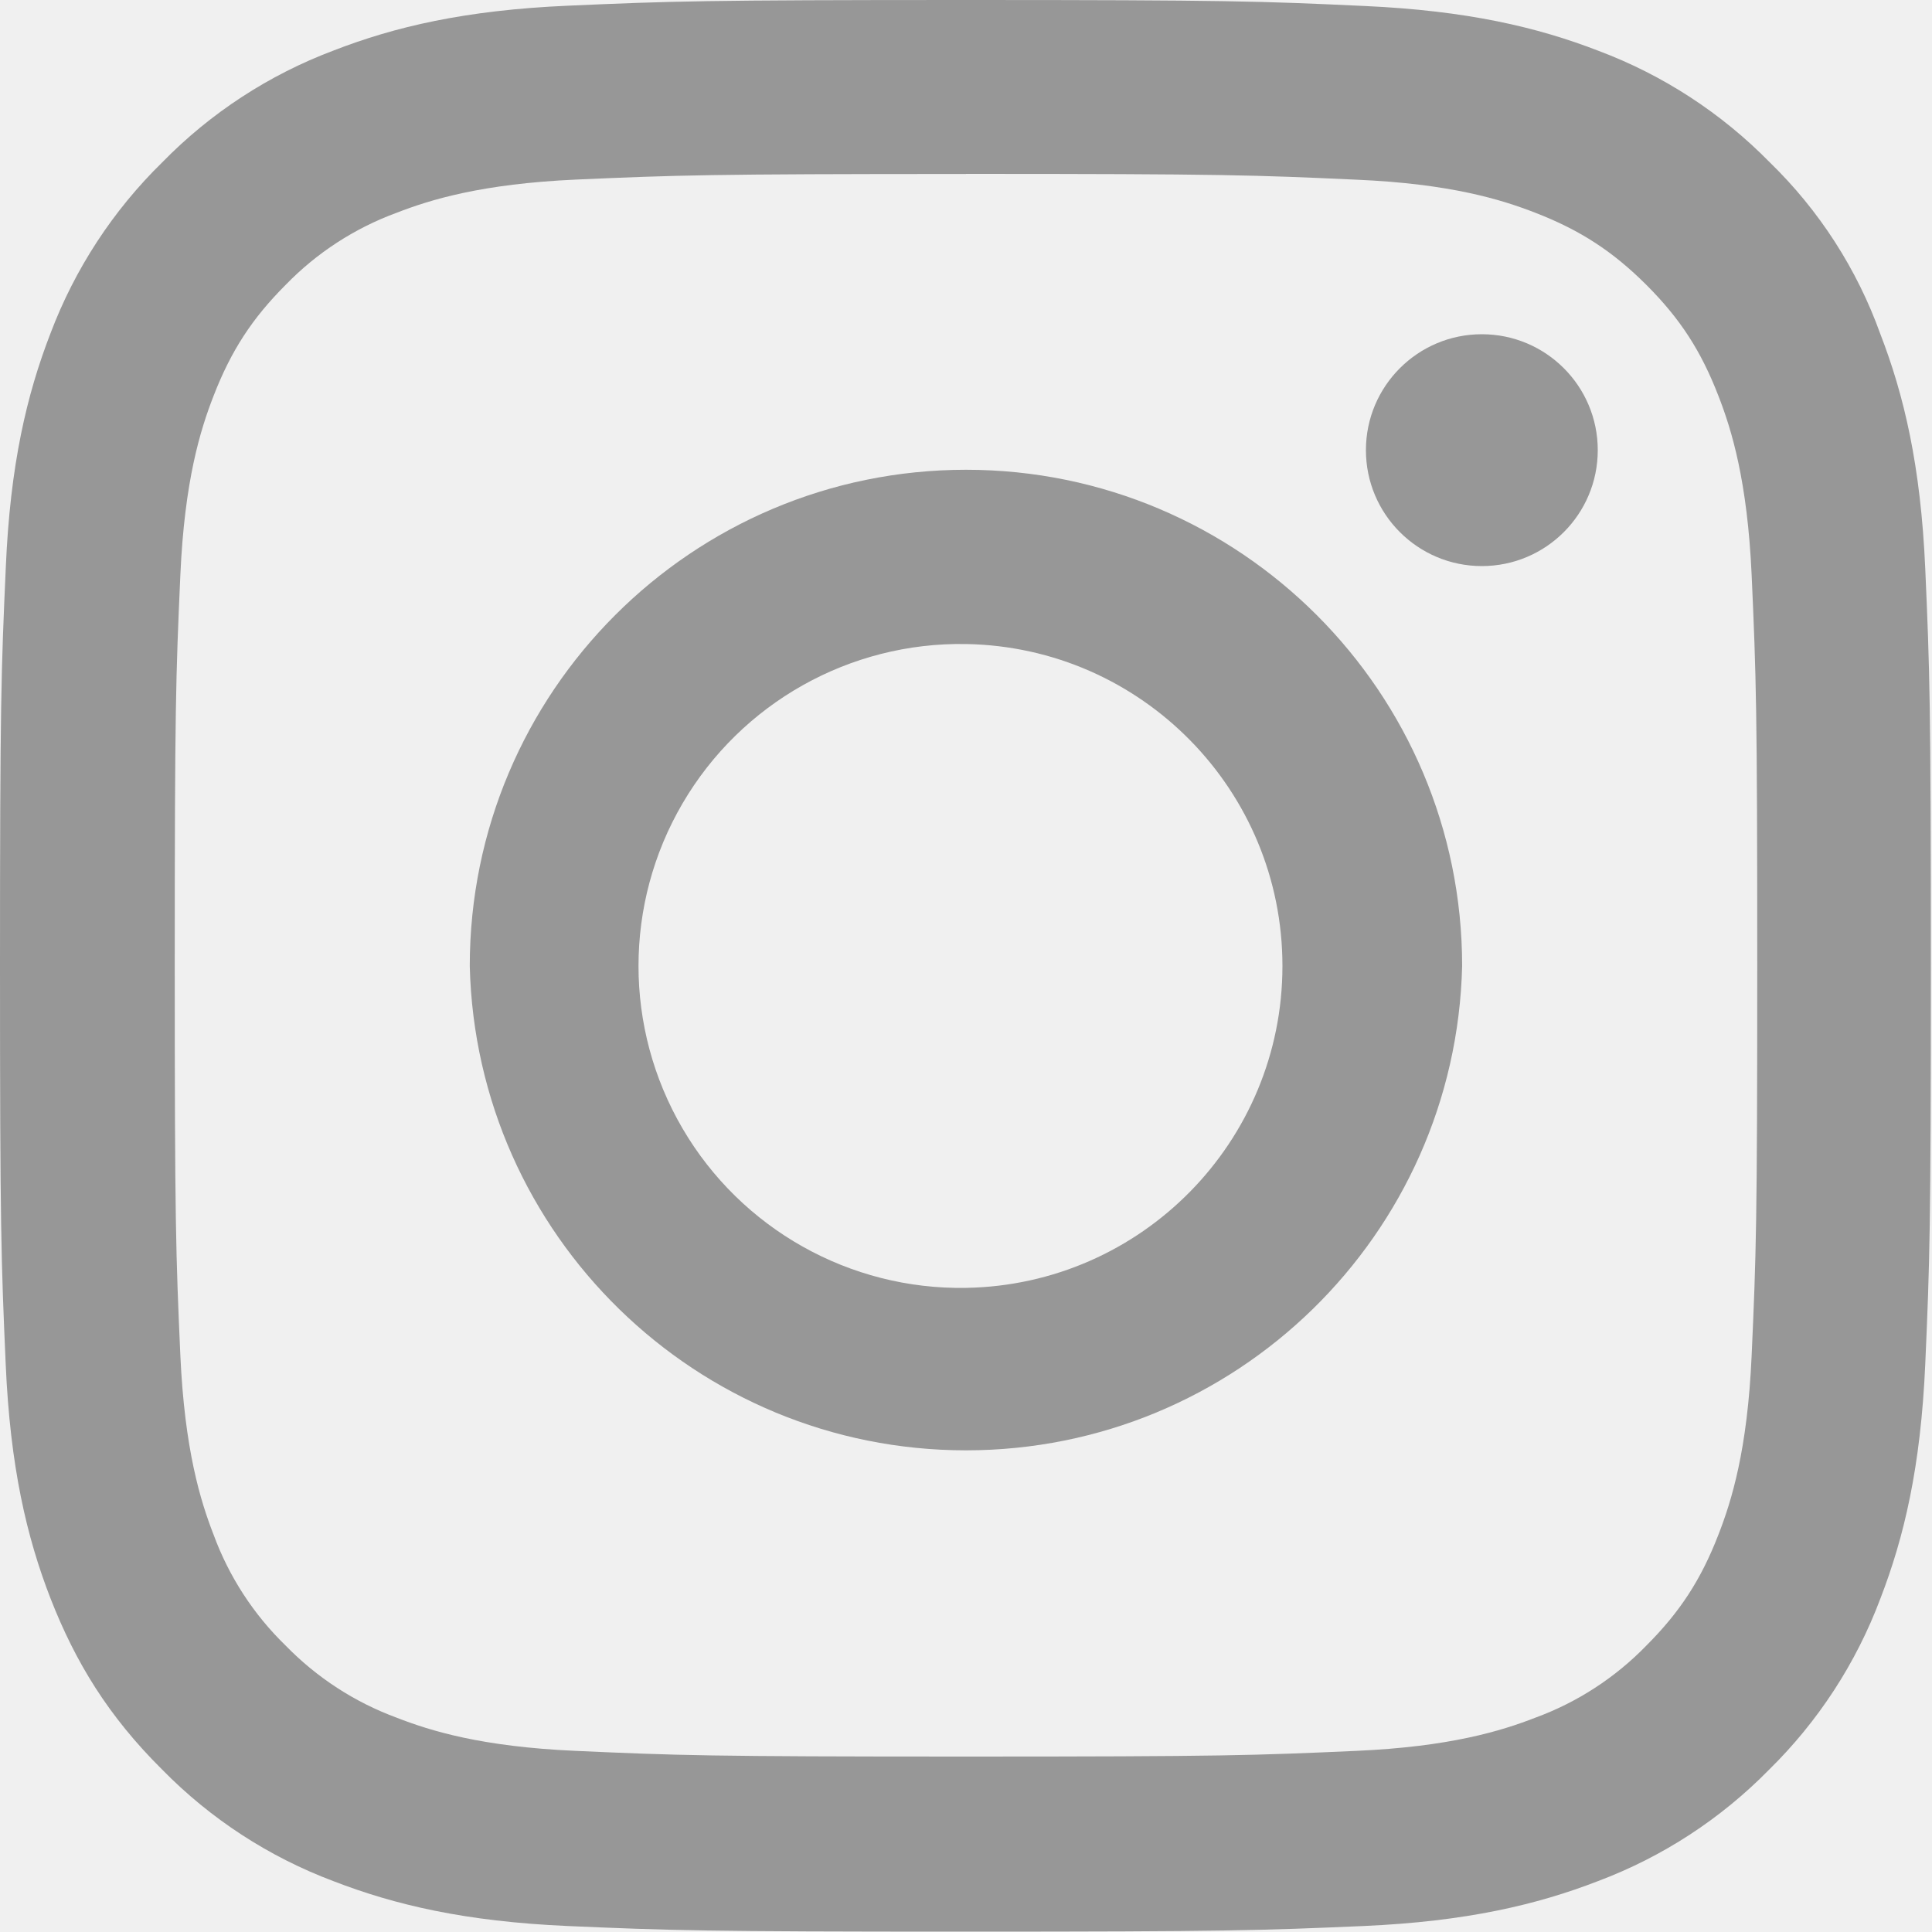
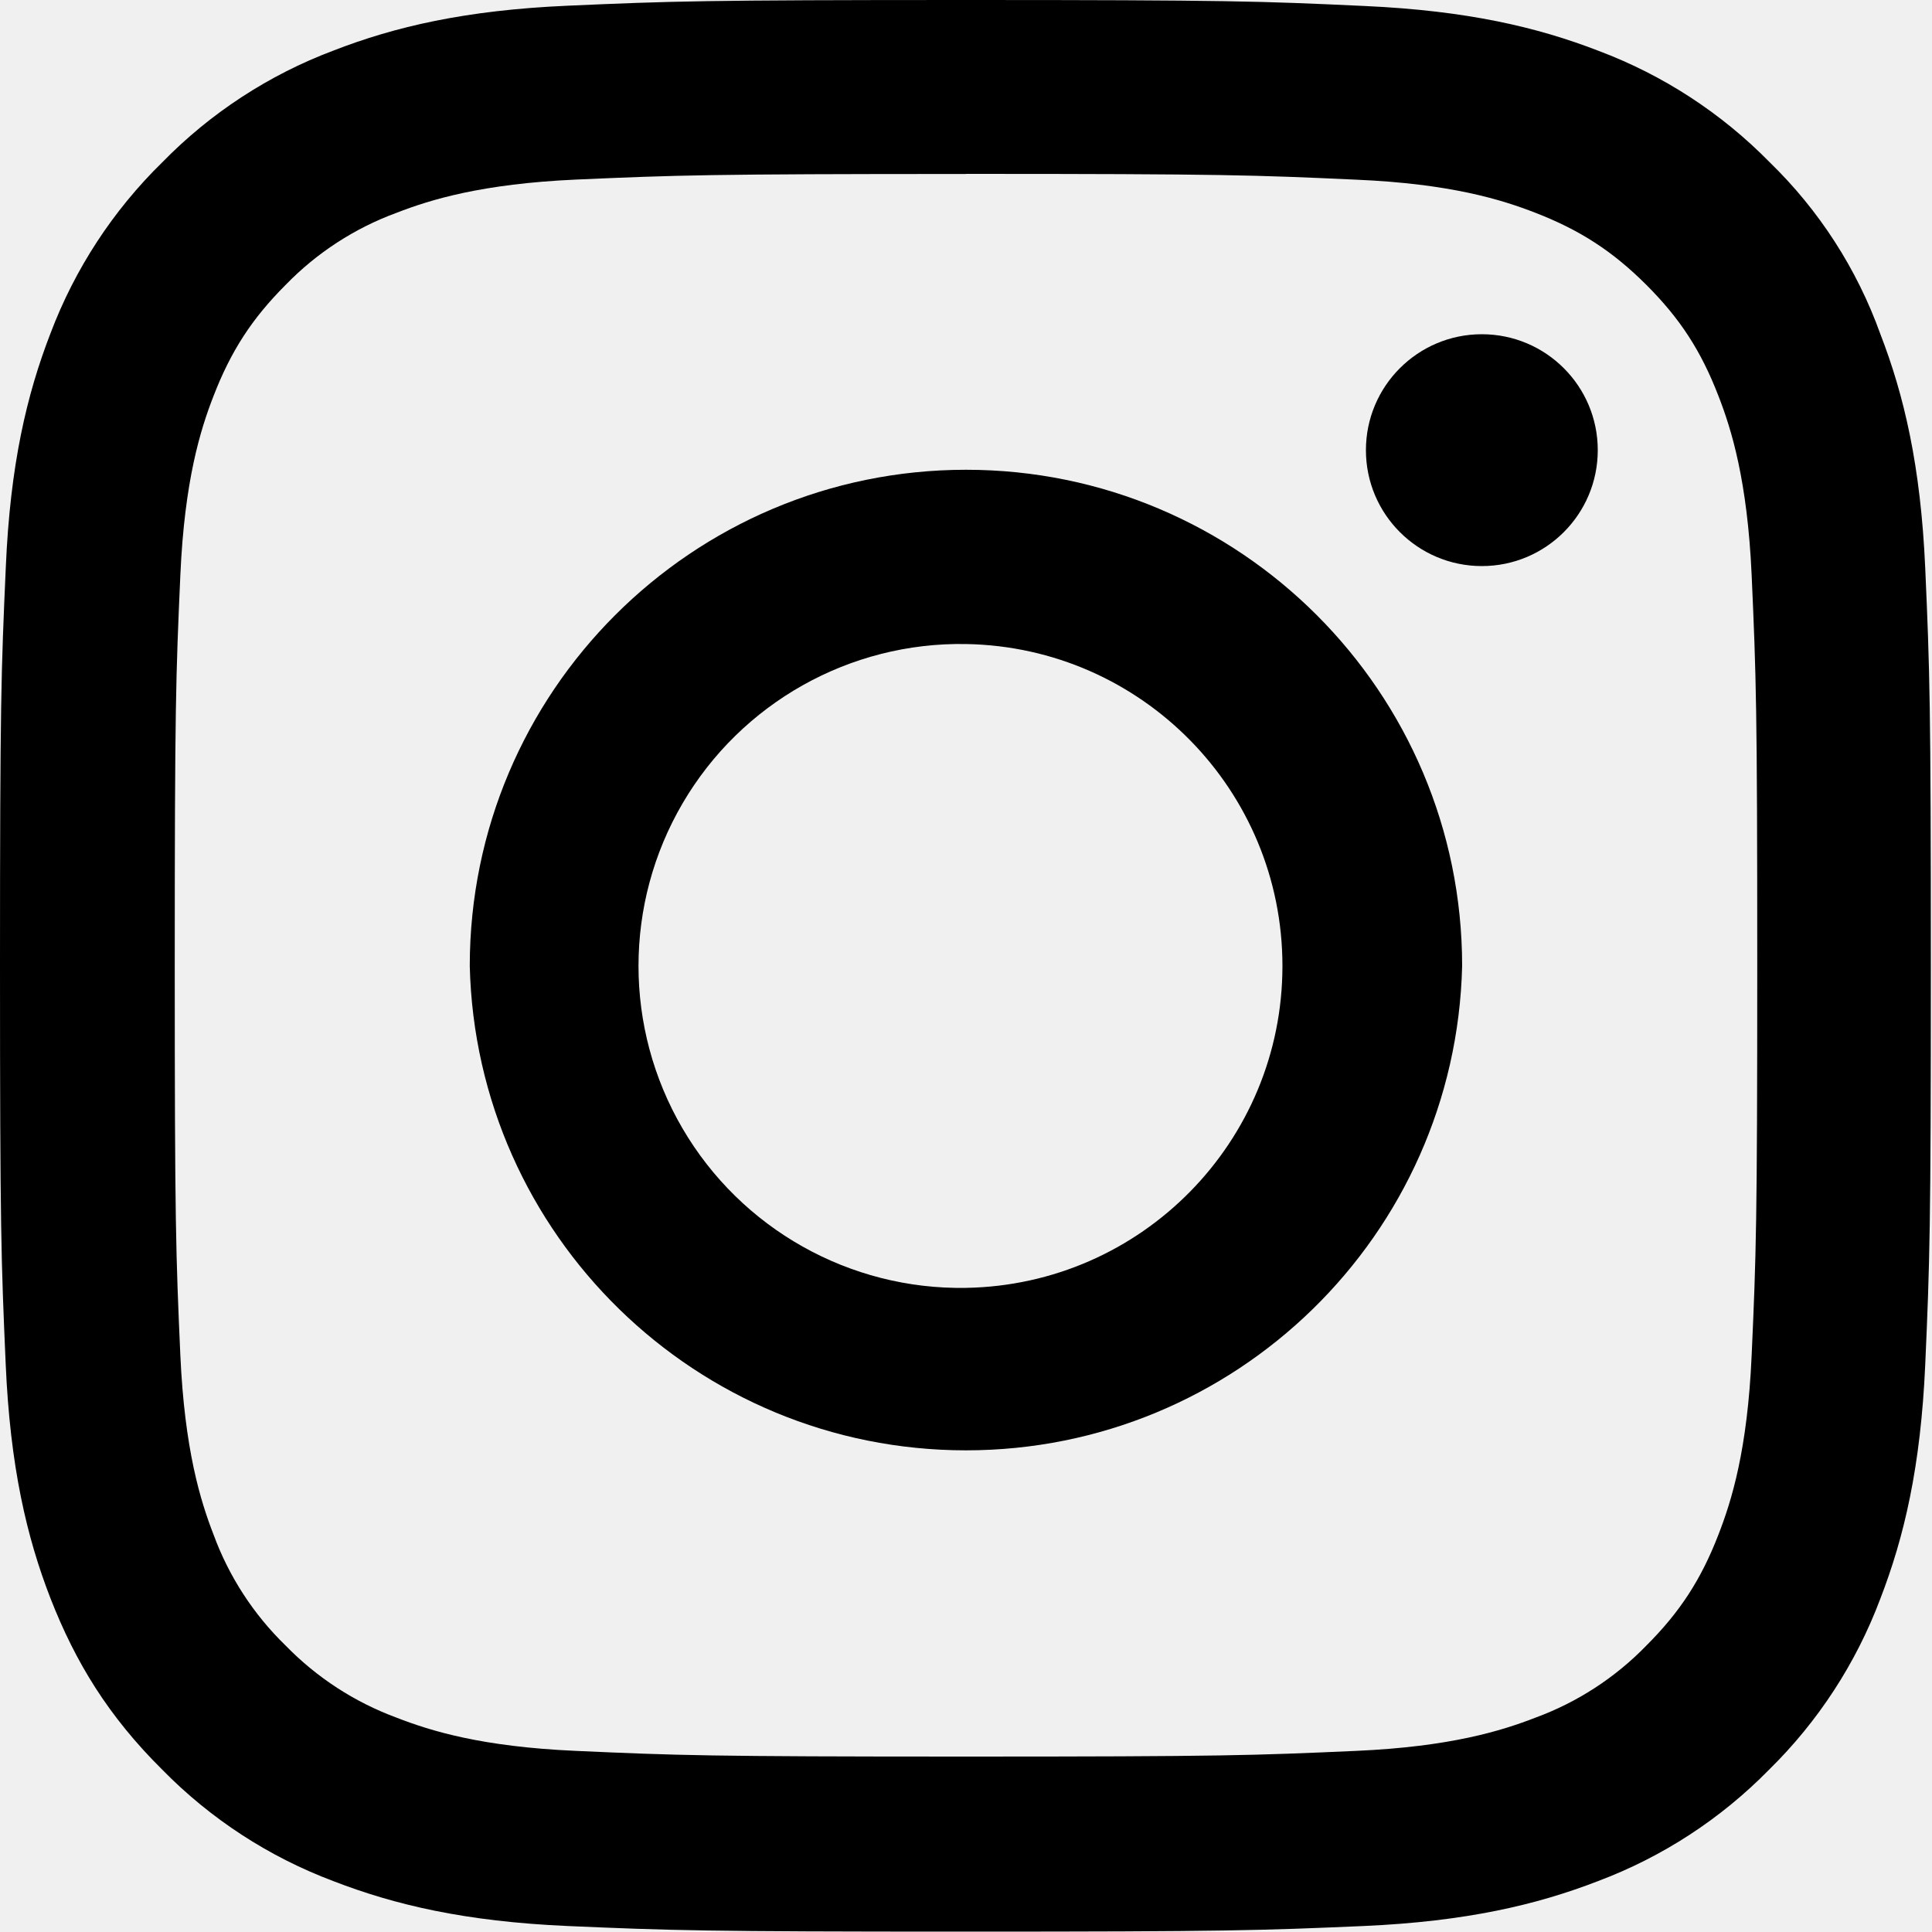
<svg xmlns="http://www.w3.org/2000/svg" width="20" height="20" fill="none" viewBox="0 0 20 20">
  <g clip-path="url(#a)">
-     <path fill="#979797" d="M10 1.8c2.672 0 2.988.012 4.04.06.976.042 1.503.206 1.855.343.464.18.8.399 1.148.746.352.352.566.684.746 1.149.137.351.3.882.344 1.855.047 1.055.058 1.371.058 4.04 0 2.671-.011 2.987-.058 4.038-.043.977-.207 1.504-.344 1.856-.18.465-.398.8-.746 1.148a3.077 3.077 0 0 1-1.148.746c-.352.137-.883.301-1.856.344-1.055.047-1.371.059-4.039.059-2.672 0-2.988-.012-4.04-.059-.976-.043-1.503-.207-1.855-.344a3.1 3.1 0 0 1-1.148-.746 3.076 3.076 0 0 1-.746-1.148c-.137-.352-.3-.883-.344-1.856-.047-1.054-.058-1.37-.058-4.039 0-2.672.011-2.988.058-4.039.043-.976.207-1.504.344-1.855.18-.465.398-.801.746-1.149a3.076 3.076 0 0 1 1.148-.746c.352-.137.883-.3 1.856-.344 1.05-.046 1.367-.058 4.039-.058ZM10 0C7.285 0 6.945.012 5.879.059 4.816.105 4.086.277 3.453.523A4.88 4.88 0 0 0 1.68 1.68 4.9 4.9 0 0 0 .523 3.45C.277 4.085.105 4.811.06 5.874.012 6.945 0 7.285 0 10s.012 3.055.059 4.121c.046 1.063.218 1.793.464 2.426.258.66.598 1.219 1.157 1.773a4.888 4.888 0 0 0 1.77 1.153c.636.246 1.362.418 2.425.465 1.066.046 1.406.058 4.121.058 2.715 0 3.055-.012 4.121-.058 1.063-.047 1.793-.22 2.426-.465a4.888 4.888 0 0 0 1.77-1.153 4.888 4.888 0 0 0 1.152-1.77c.246-.636.418-1.363.465-2.425.047-1.066.058-1.406.058-4.121 0-2.715-.011-3.055-.058-4.121-.047-1.063-.22-1.793-.465-2.426A4.683 4.683 0 0 0 18.32 1.68 4.889 4.889 0 0 0 16.55.527C15.915.281 15.188.11 14.126.062 13.055.012 12.715 0 10 0Z" />
-     <path fill="#979797" d="M10 4.863A5.138 5.138 0 0 0 4.863 10a5.138 5.138 0 0 0 10.273 0c0-2.836-2.3-5.137-5.136-5.137Zm0 8.469a3.333 3.333 0 1 1 .001-6.665A3.333 3.333 0 0 1 10 13.332Zm6.54-8.672a1.2 1.2 0 1 1-2.4 0 1.2 1.2 0 0 1 2.4 0Z" />
+     <path fill="#000" d="M10 1.8c2.672 0 2.988.012 4.04.06.976.042 1.503.206 1.855.343.464.18.8.399 1.148.746.352.352.566.684.746 1.149.137.351.3.882.344 1.855.047 1.055.058 1.371.058 4.04 0 2.671-.011 2.987-.058 4.038-.043.977-.207 1.504-.344 1.856-.18.465-.398.8-.746 1.148a3.077 3.077 0 0 1-1.148.746c-.352.137-.883.301-1.856.344-1.055.047-1.371.059-4.039.059-2.672 0-2.988-.012-4.04-.059-.976-.043-1.503-.207-1.855-.344a3.1 3.1 0 0 1-1.148-.746 3.076 3.076 0 0 1-.746-1.148c-.137-.352-.3-.883-.344-1.856-.047-1.054-.058-1.37-.058-4.039 0-2.672.011-2.988.058-4.039.043-.976.207-1.504.344-1.855.18-.465.398-.801.746-1.149a3.076 3.076 0 0 1 1.148-.746c.352-.137.883-.3 1.856-.344 1.05-.046 1.367-.058 4.039-.058ZM10 0C7.285 0 6.945.012 5.879.059 4.816.105 4.086.277 3.453.523A4.88 4.88 0 0 0 1.68 1.68 4.9 4.9 0 0 0 .523 3.45C.277 4.085.105 4.811.06 5.874.012 6.945 0 7.285 0 10s.012 3.055.059 4.121c.046 1.063.218 1.793.464 2.426.258.66.598 1.219 1.157 1.773a4.888 4.888 0 0 0 1.77 1.153c.636.246 1.362.418 2.425.465 1.066.046 1.406.058 4.121.058 2.715 0 3.055-.012 4.121-.058 1.063-.047 1.793-.22 2.426-.465a4.888 4.888 0 0 0 1.77-1.153 4.888 4.888 0 0 0 1.152-1.77c.246-.636.418-1.363.465-2.425.047-1.066.058-1.406.058-4.121 0-2.715-.011-3.055-.058-4.121-.047-1.063-.22-1.793-.465-2.426A4.683 4.683 0 0 0 18.32 1.68 4.889 4.889 0 0 0 16.55.527C15.915.281 15.188.11 14.126.062 13.055.012 12.715 0 10 0Z" />
+     <path fill="#000" d="M10 4.863A5.138 5.138 0 0 0 4.863 10a5.138 5.138 0 0 0 10.273 0c0-2.836-2.3-5.137-5.136-5.137Zm0 8.469a3.333 3.333 0 1 1 .001-6.665A3.333 3.333 0 0 1 10 13.332Zm6.54-8.672a1.2 1.2 0 1 1-2.4 0 1.2 1.2 0 0 1 2.4 0Z" />
  </g>
  <defs>
    <clipPath id="a">
      <path fill="#fff" d="M0 0h20v20H0z" />
    </clipPath>
  </defs>
</svg>
